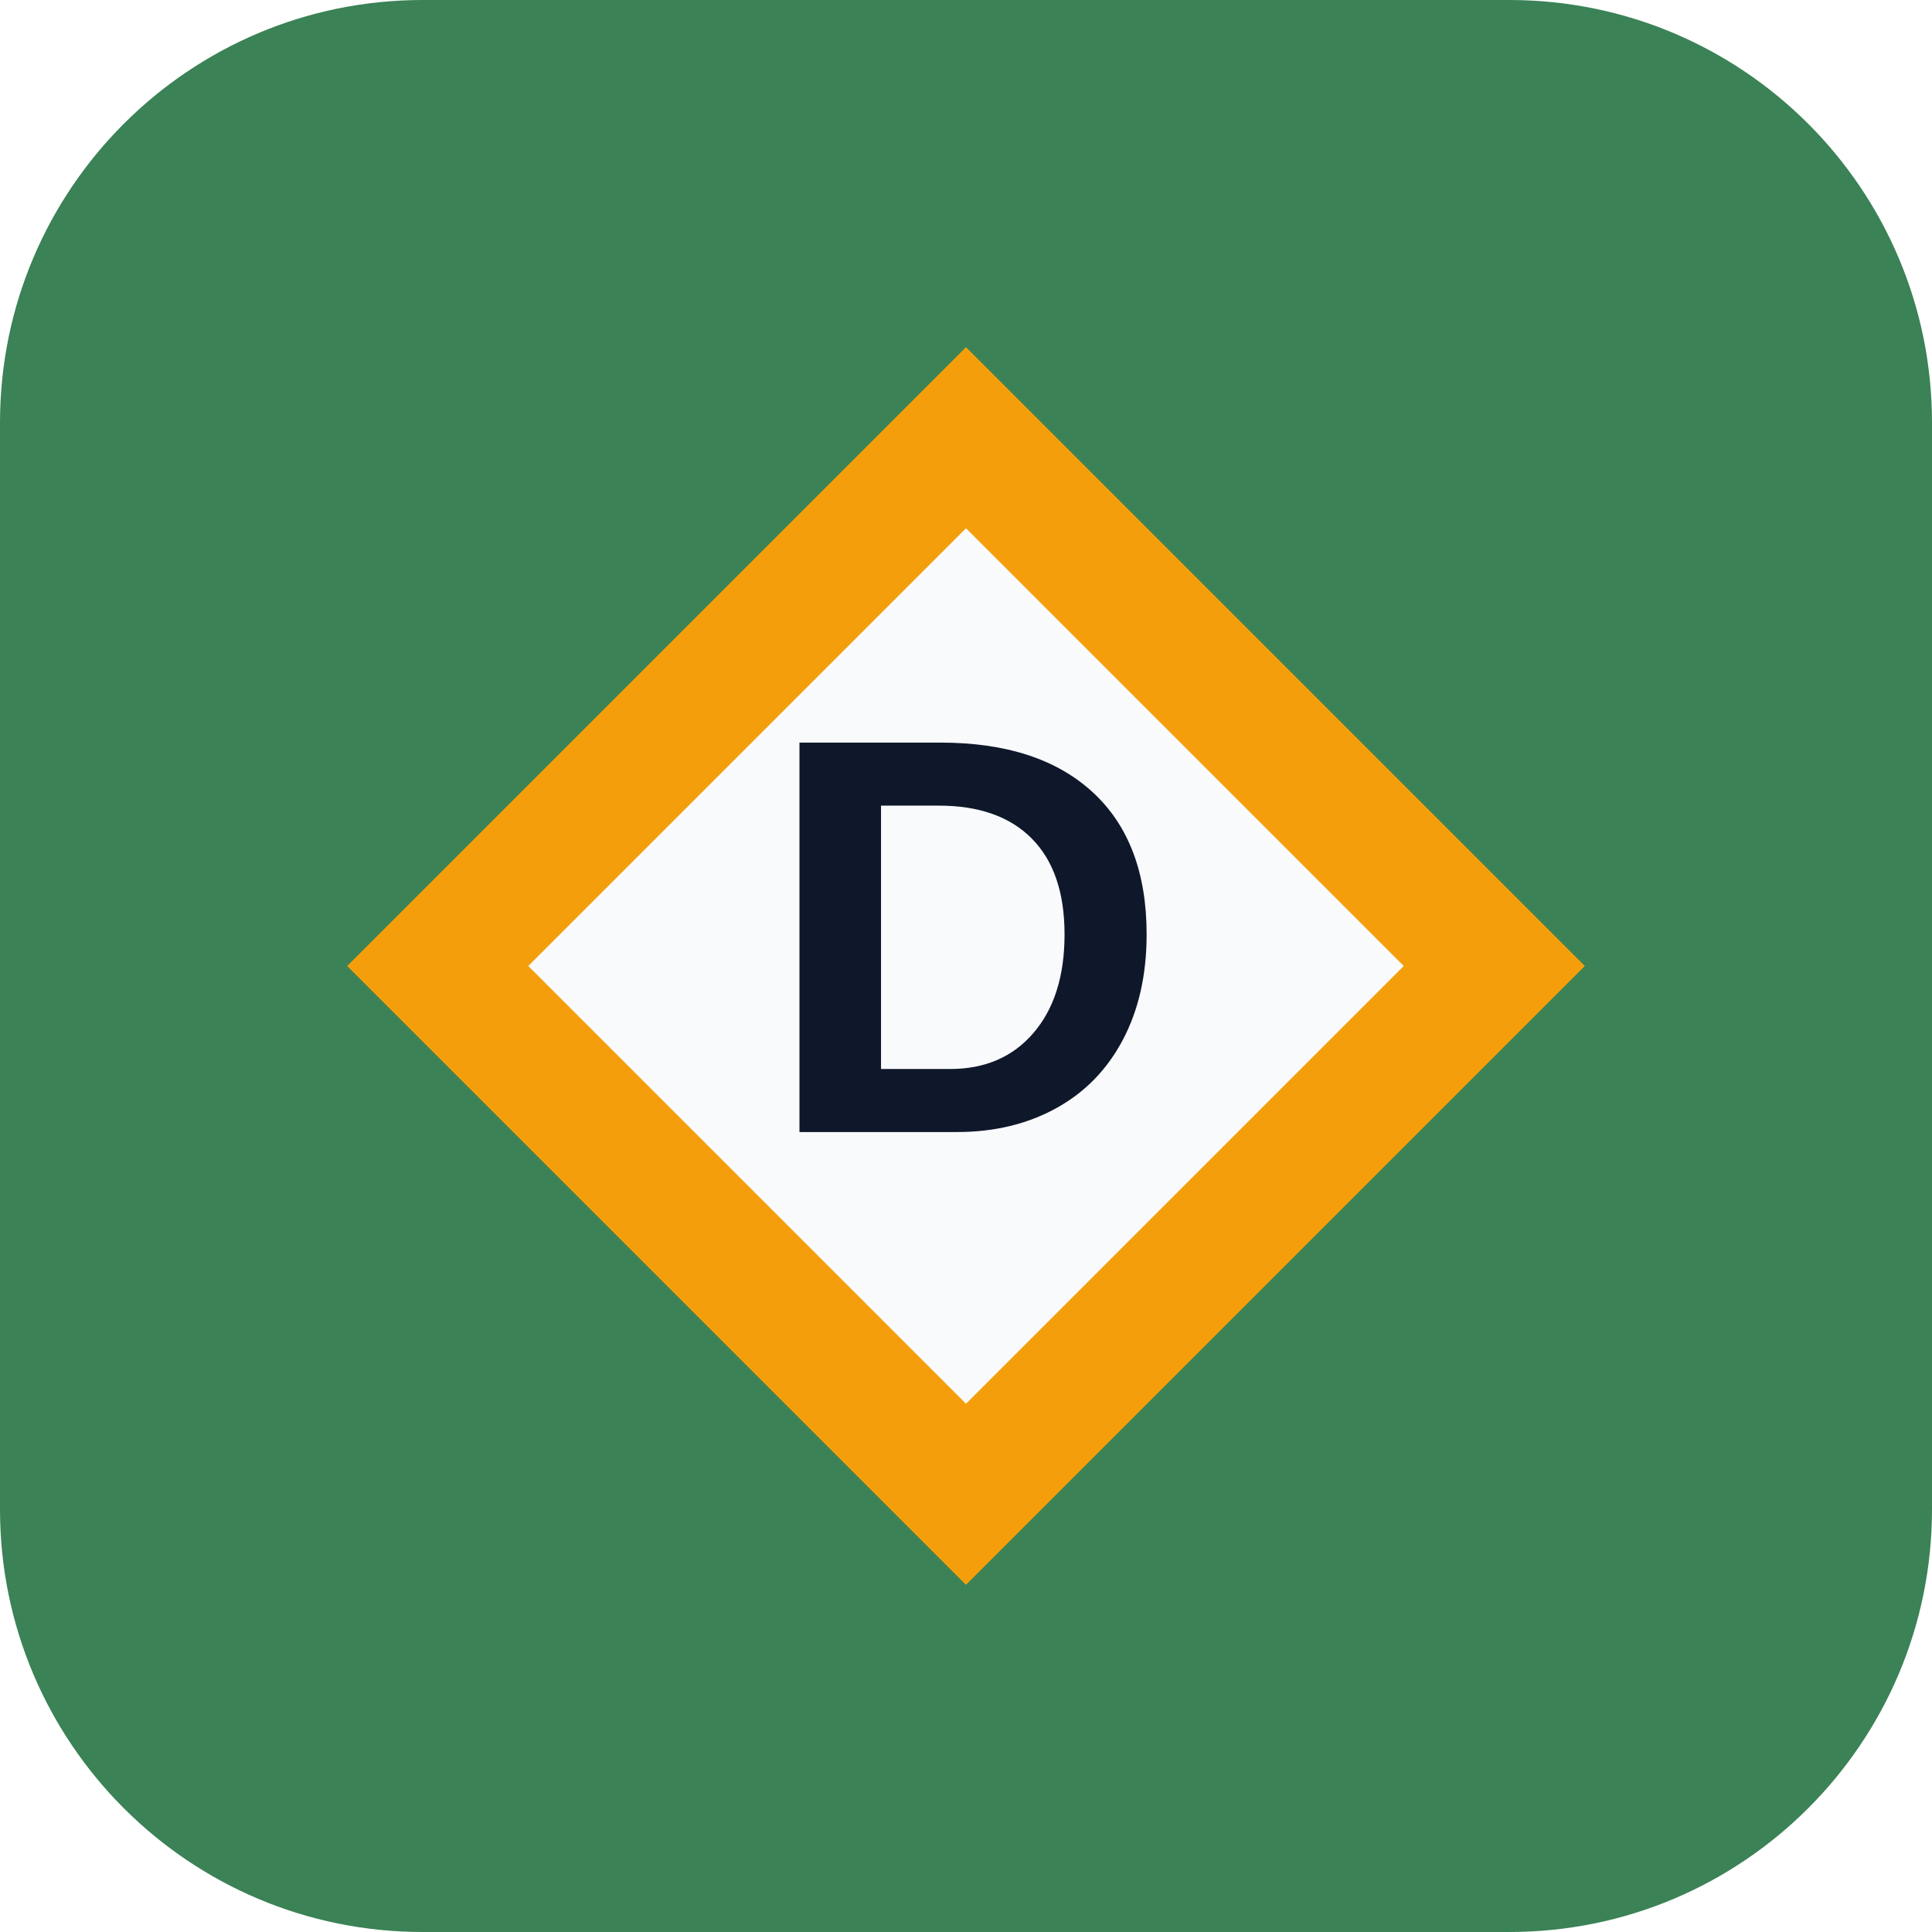
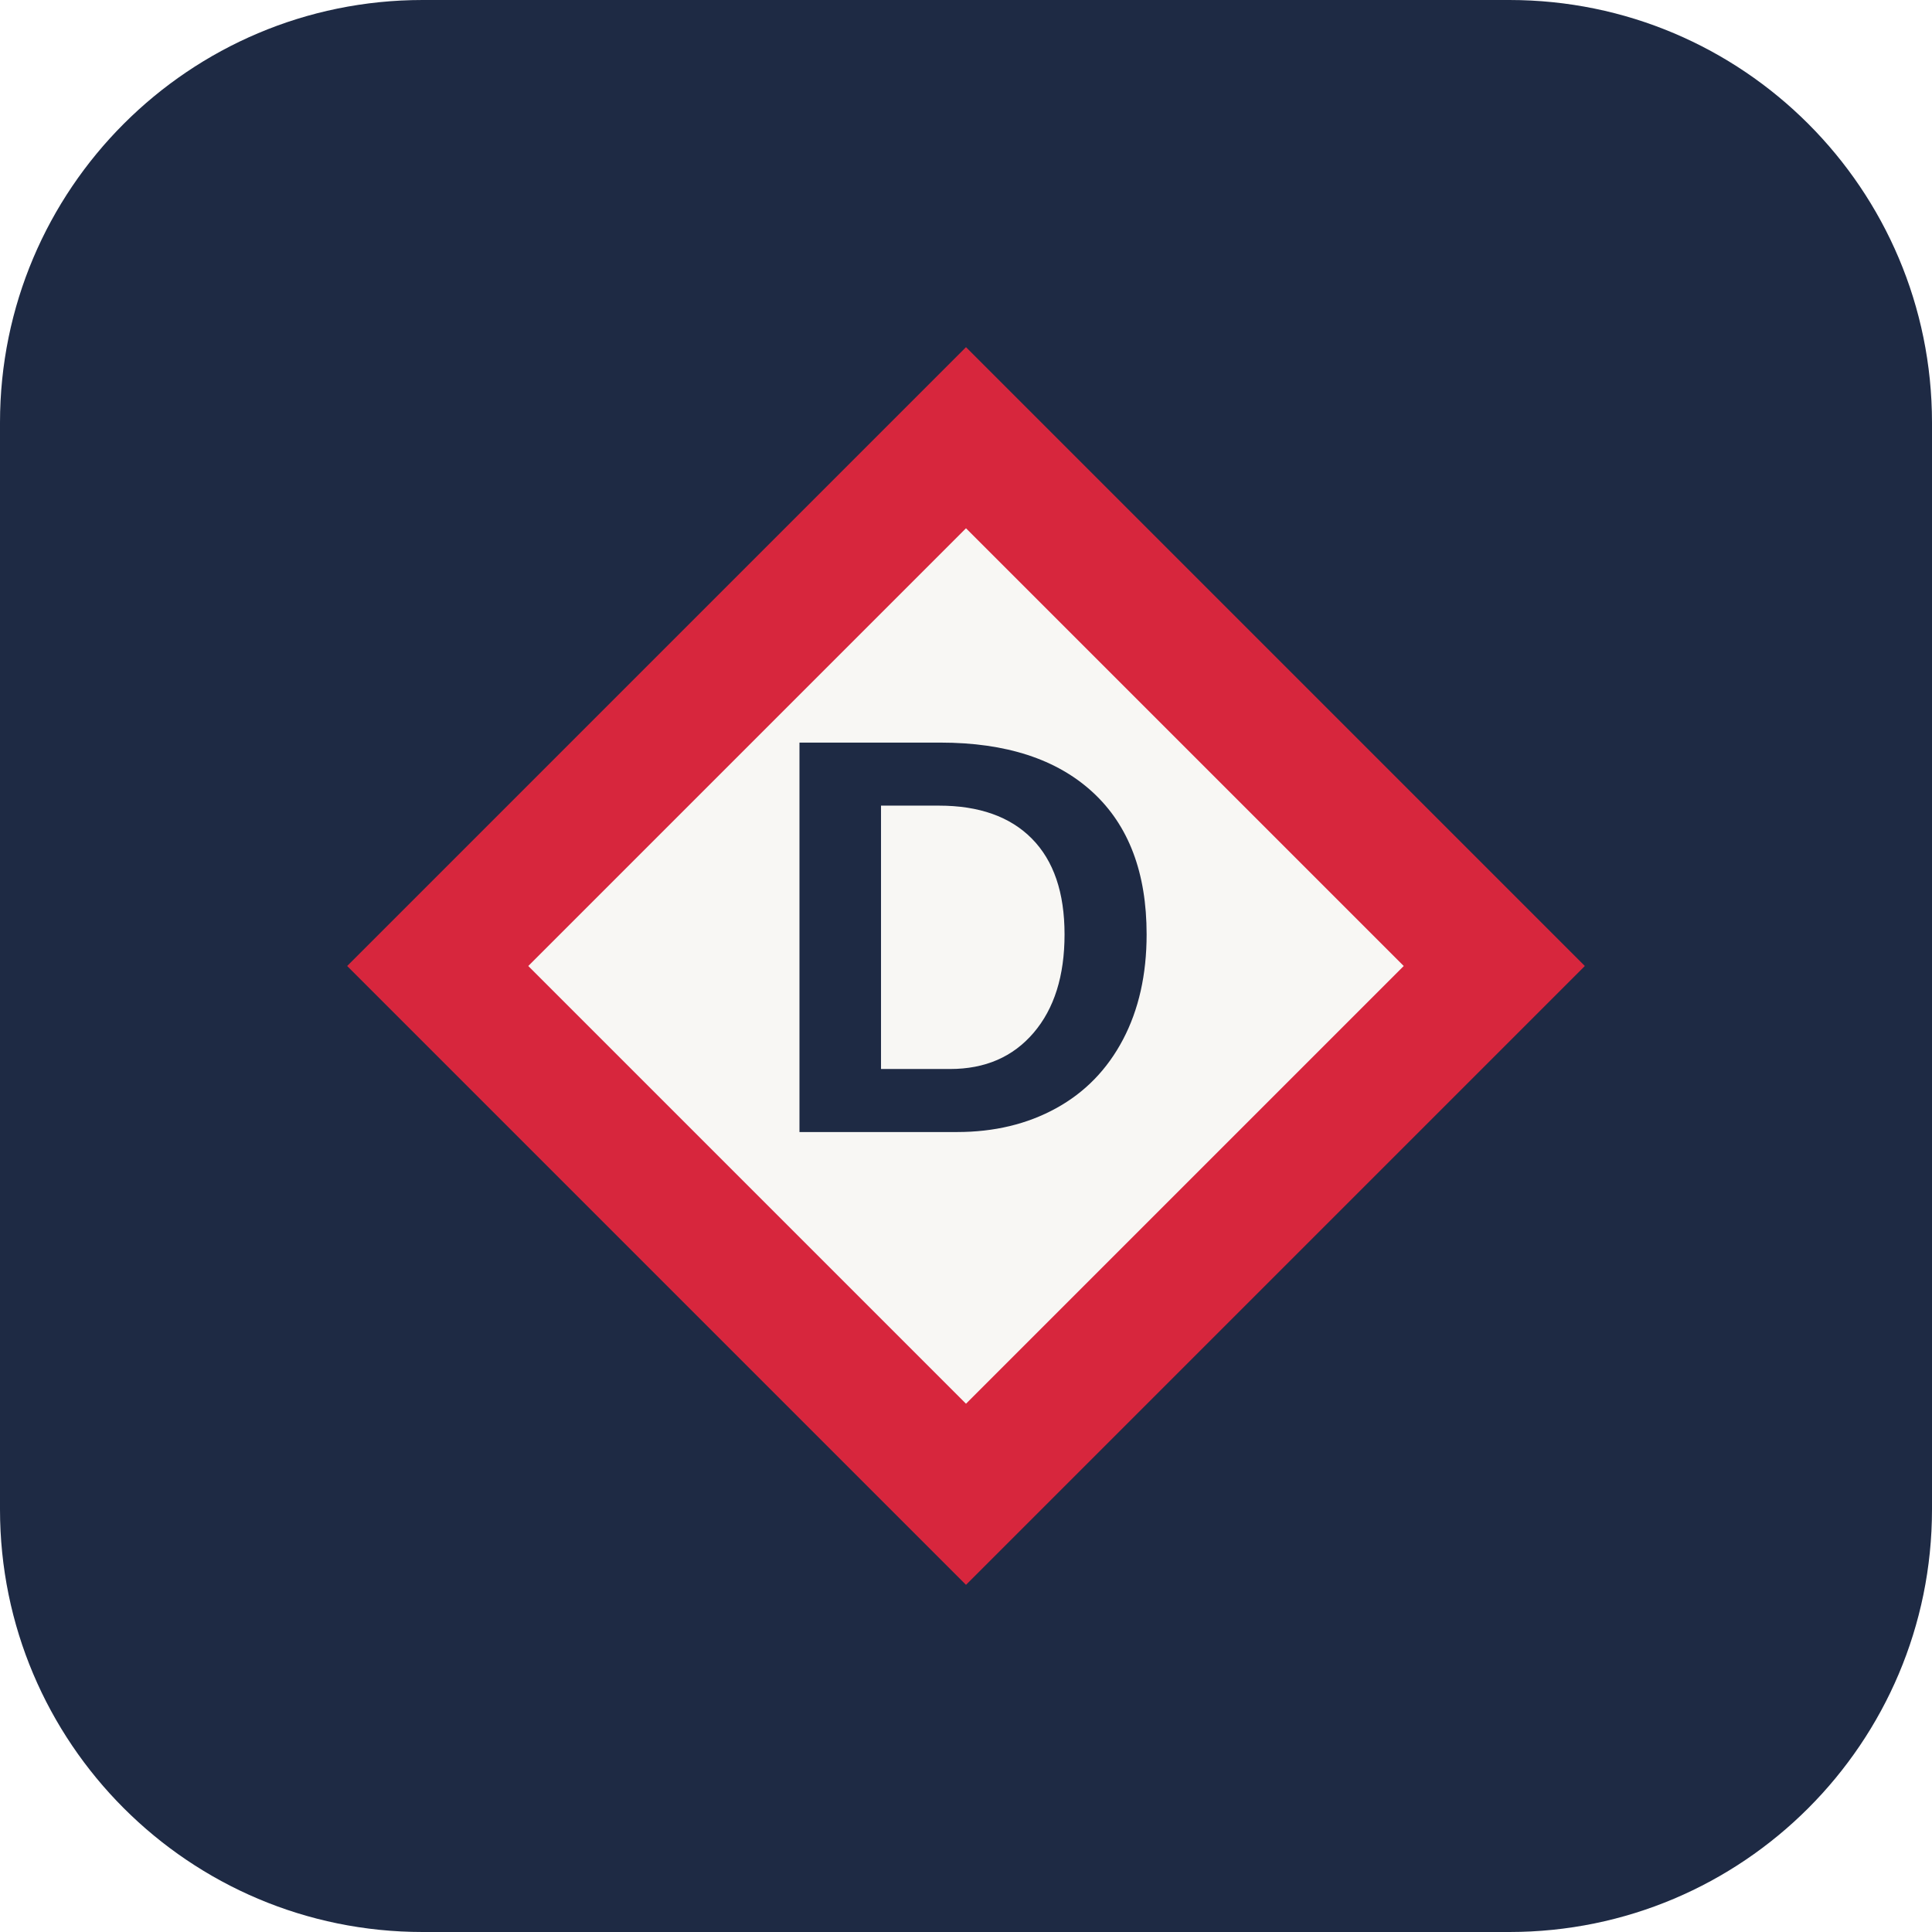
<svg xmlns="http://www.w3.org/2000/svg" viewBox="0 0 512 512">
-   <rect width="512" height="512" rx="112" fill="#3b8256" />
-   <path d="M256 92 420 256 256 420 92 256Z" fill="#f59e0b" />
-   <path d="M256 140 372 256 256 372 140 256Z" fill="#f8fafc" />
-   <text x="256" y="300" text-anchor="middle" font-family="Arial Narrow, Arial, sans-serif" font-weight="800" font-size="150" fill="#0f172a">D</text>
+   <rect width="512" height="512" rx="112" fill="#1e2a44" />
+   <path d="M256 92 420 256 256 420 92 256Z" fill="#d7263d" />
+   <path d="M256 140 372 256 256 372 140 256Z" fill="#f8f7f4" />
+   <text x="256" y="300" text-anchor="middle" font-family="Arial Narrow, Arial, sans-serif" font-weight="800" font-size="150" fill="#1e2a44">D</text>
</svg>
